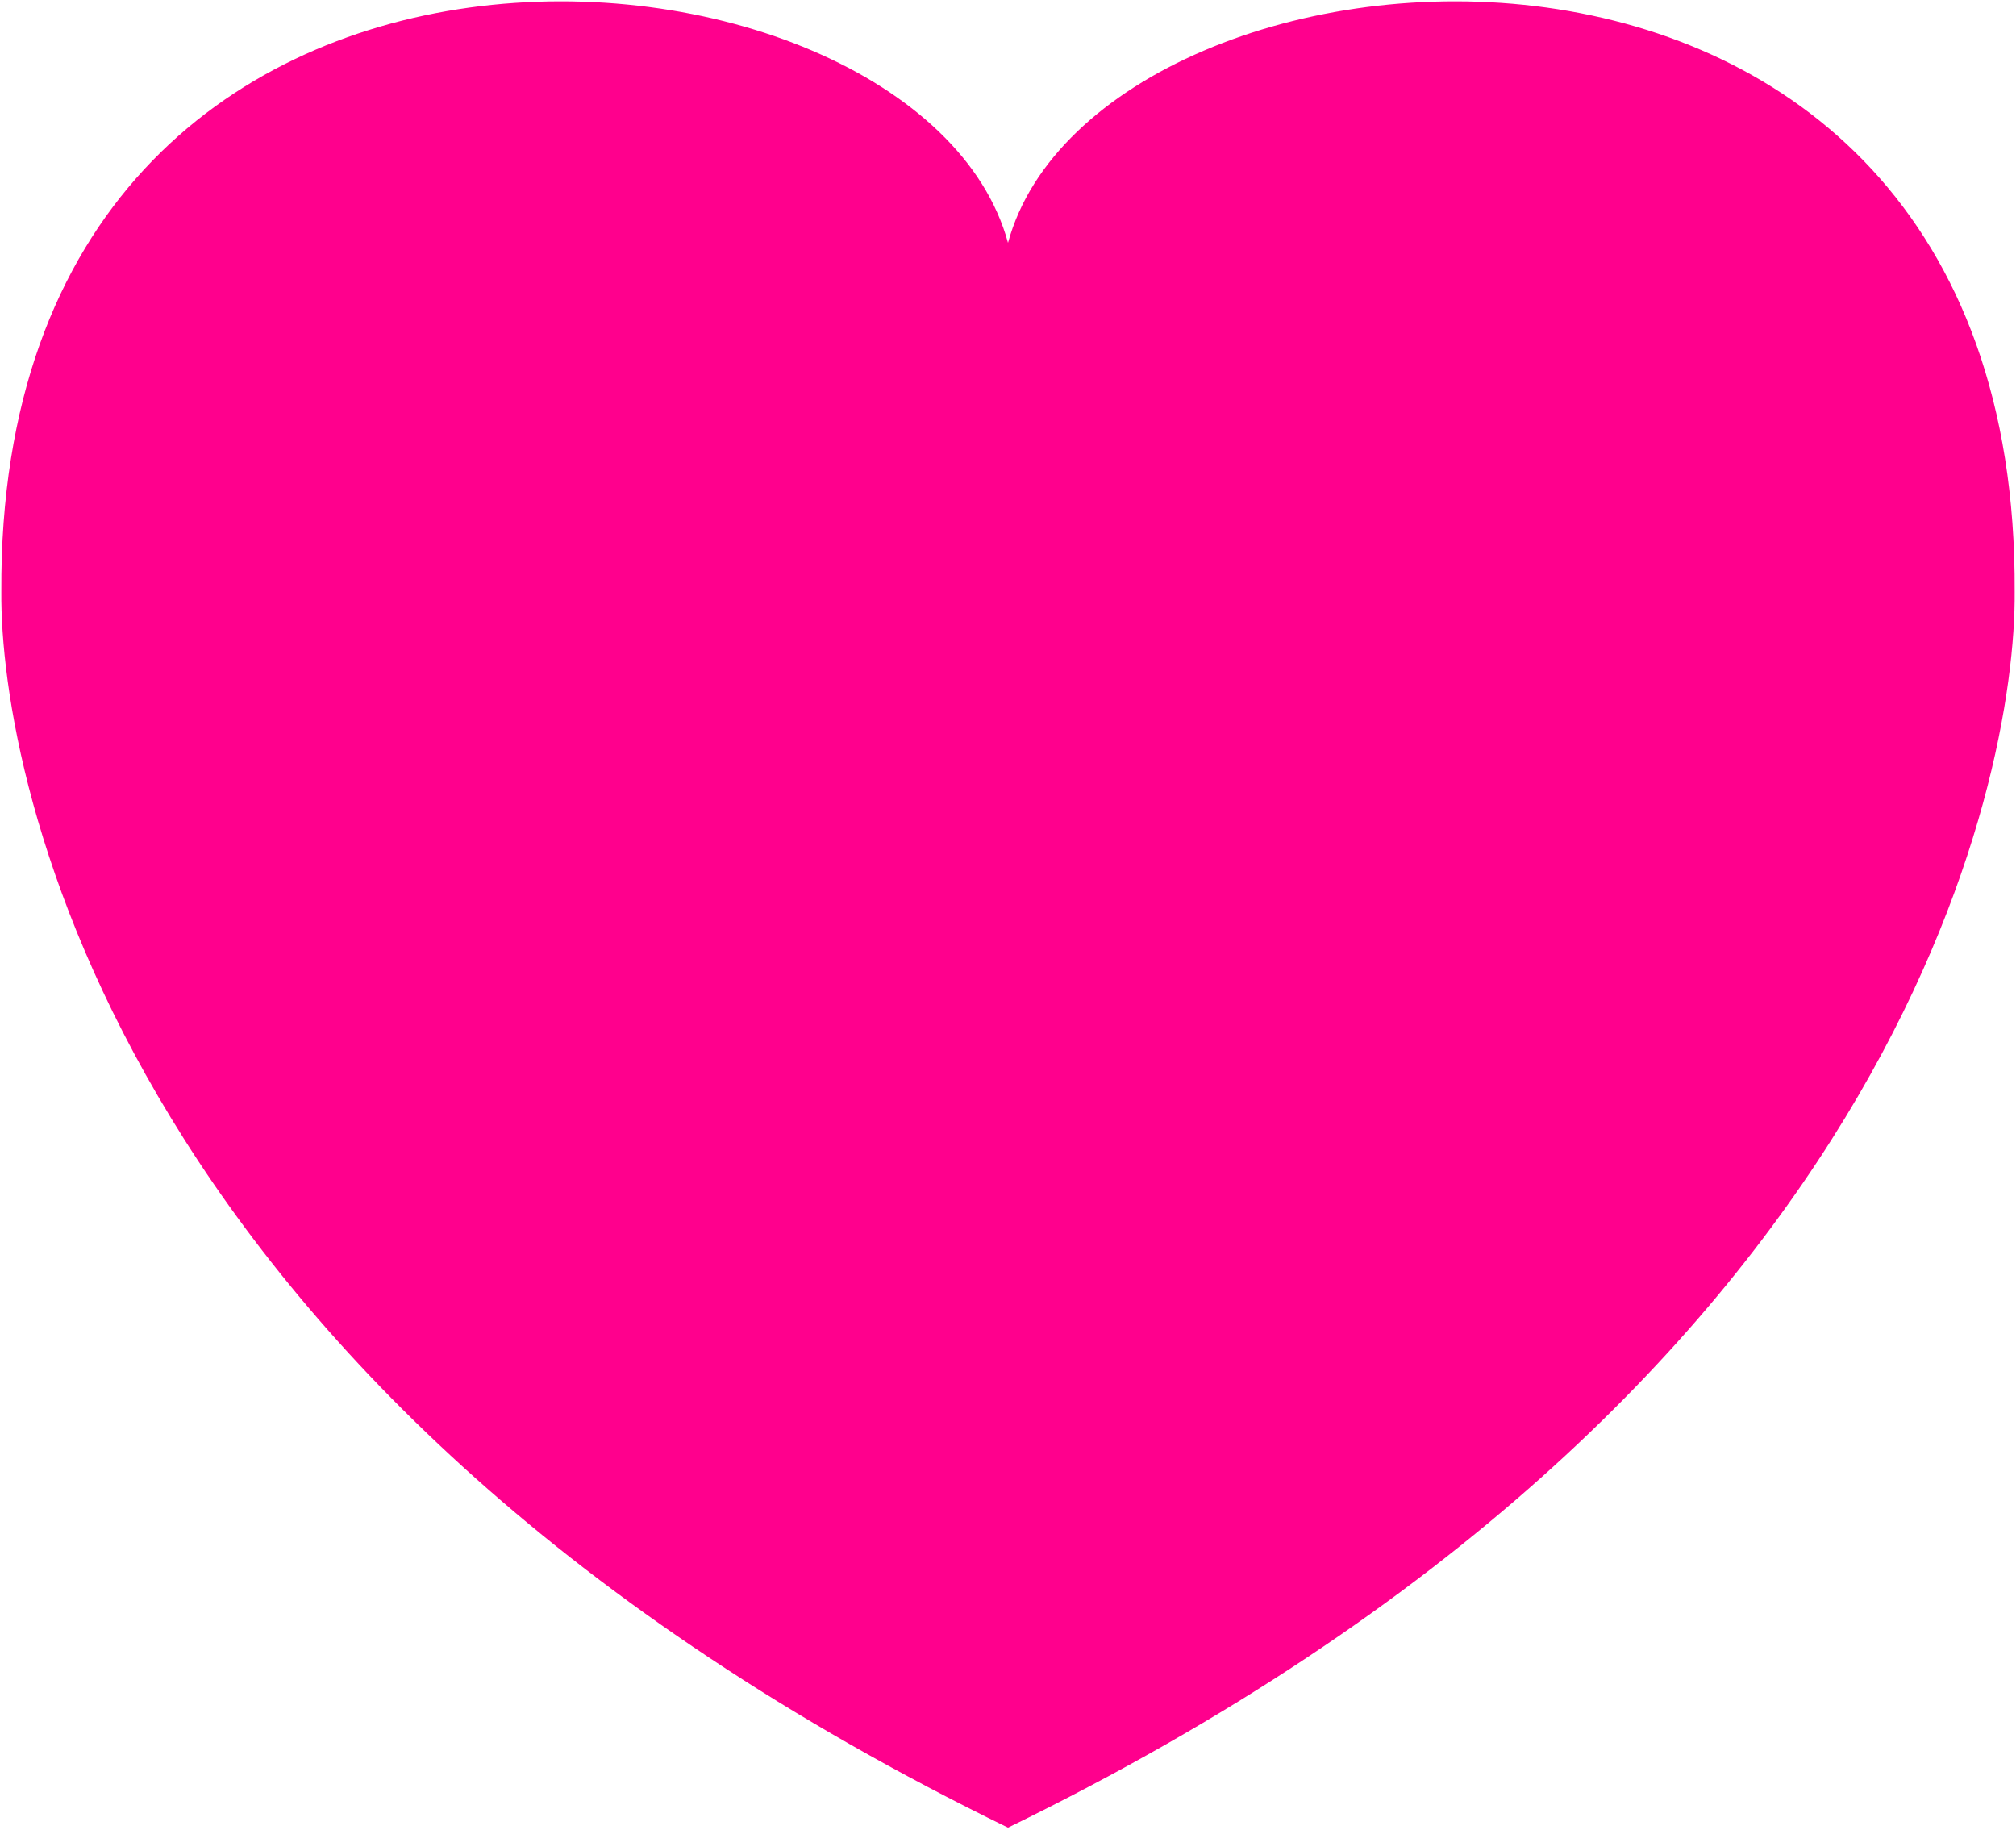
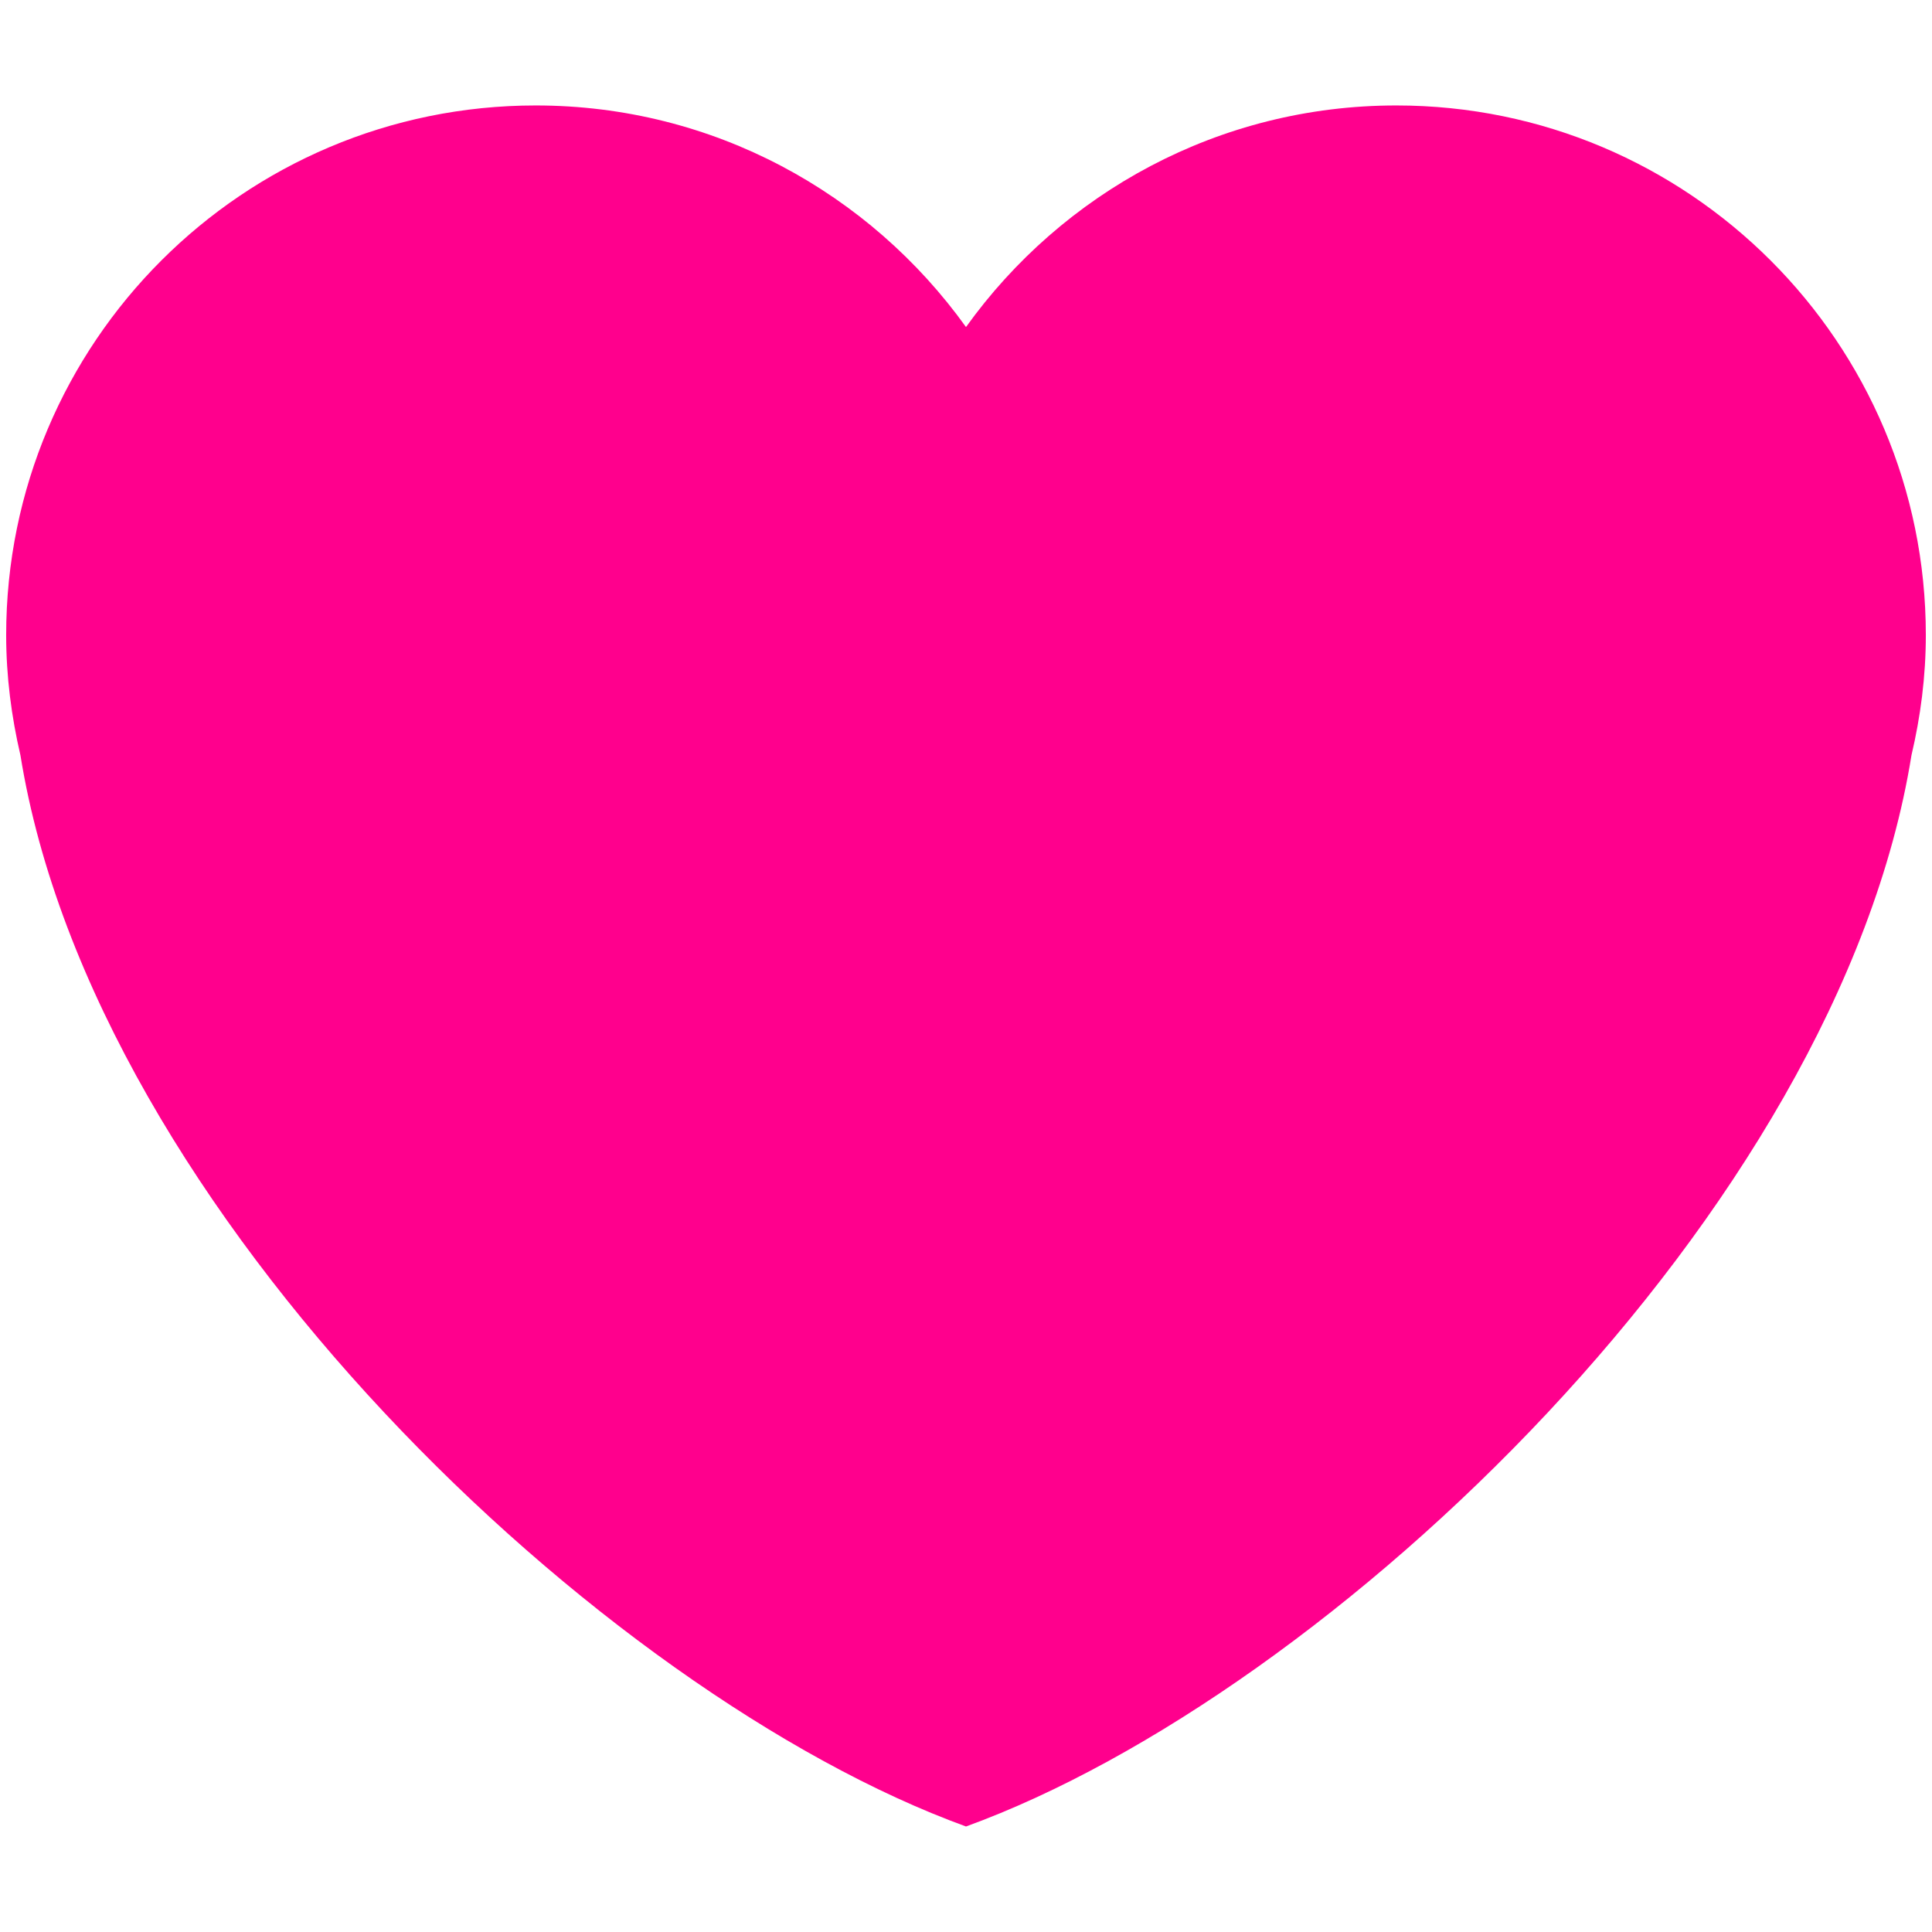
- <svg xmlns="http://www.w3.org/2000/svg" width="256mm" height="232.315mm" viewBox="0 0 256 232.315" version="1.1" id="svg8">
-   <defs id="defs2">
-     </defs>
-   <g id="layer1" style="display:inline" transform="translate(2.7283298e-7,-64.68519)">
-     <path style="fill:#ff008d;fill-opacity:1;stroke:#000000;stroke-width:0.265px;stroke-linecap:butt;stroke-linejoin:miter;stroke-opacity:0" d="M 107.442,230.45 C 18.24,186.983 6.258,125.267 6.414,106.437 5.991,29.99 98.441,38.236 107.442,71.425 Z m 0,0 C 196.644,186.983 208.626,125.267 208.47,106.437 208.893,29.99 116.443,38.236 107.442,71.425 Z" id="path21" transform="matrix(1.265306,0,0,1.265306,-7.946979,5.142672)" />
-   </g>
+ <svg xmlns="http://www.w3.org/2000/svg" viewBox="0 0 36 36" version="1.1" id="svg960">
+   <defs id="defs964" />
+   <path fill="#5DADEC" d="M35.885 11.833c0-5.45-4.418-9.868-9.867-9.868-3.308 0-6.227 1.633-8.018 4.129-1.791-2.496-4.71-4.129-8.017-4.129-5.45 0-9.868 4.417-9.868 9.868 0 .772.098 1.52.266 2.241C1.751 22.587 11.216 31.568 18 34.034c6.783-2.466 16.249-11.447 17.617-19.959.17-.721.268-1.469.268-2.242z" id="path958" style="fill:#ff008d;fill-opacity:1" />
+   <style data-source="base" class="dblt-ykjmwcnxmi" />
+   <style data-source="stylesheet-processor" class="dblt-ykjmwcnxmi" />
</svg>
